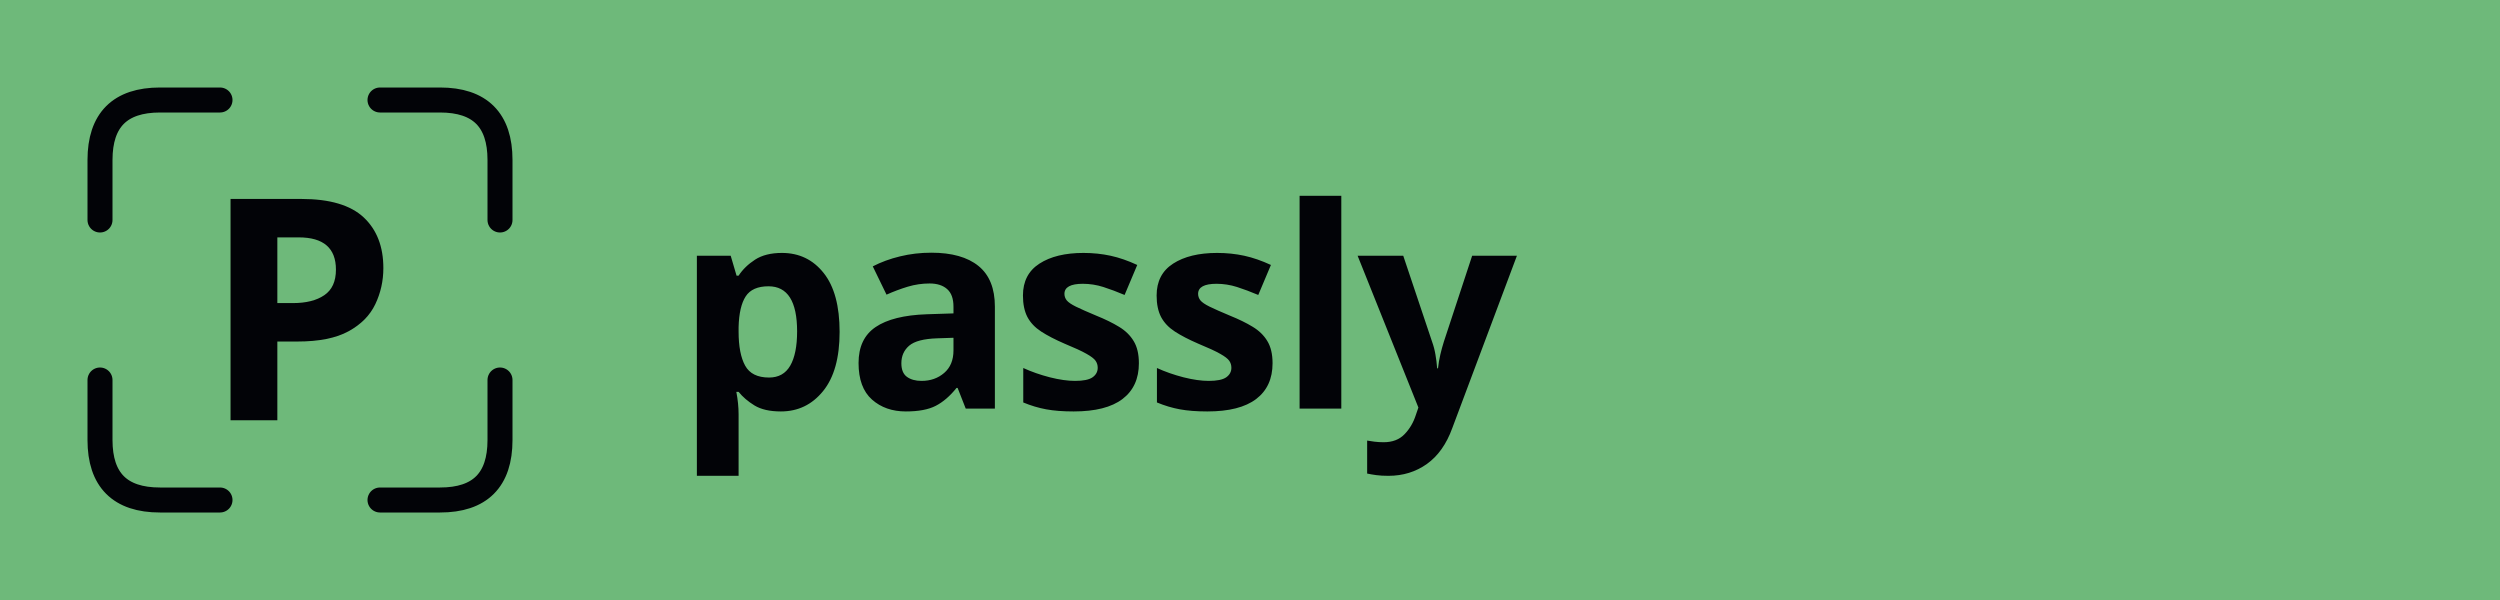
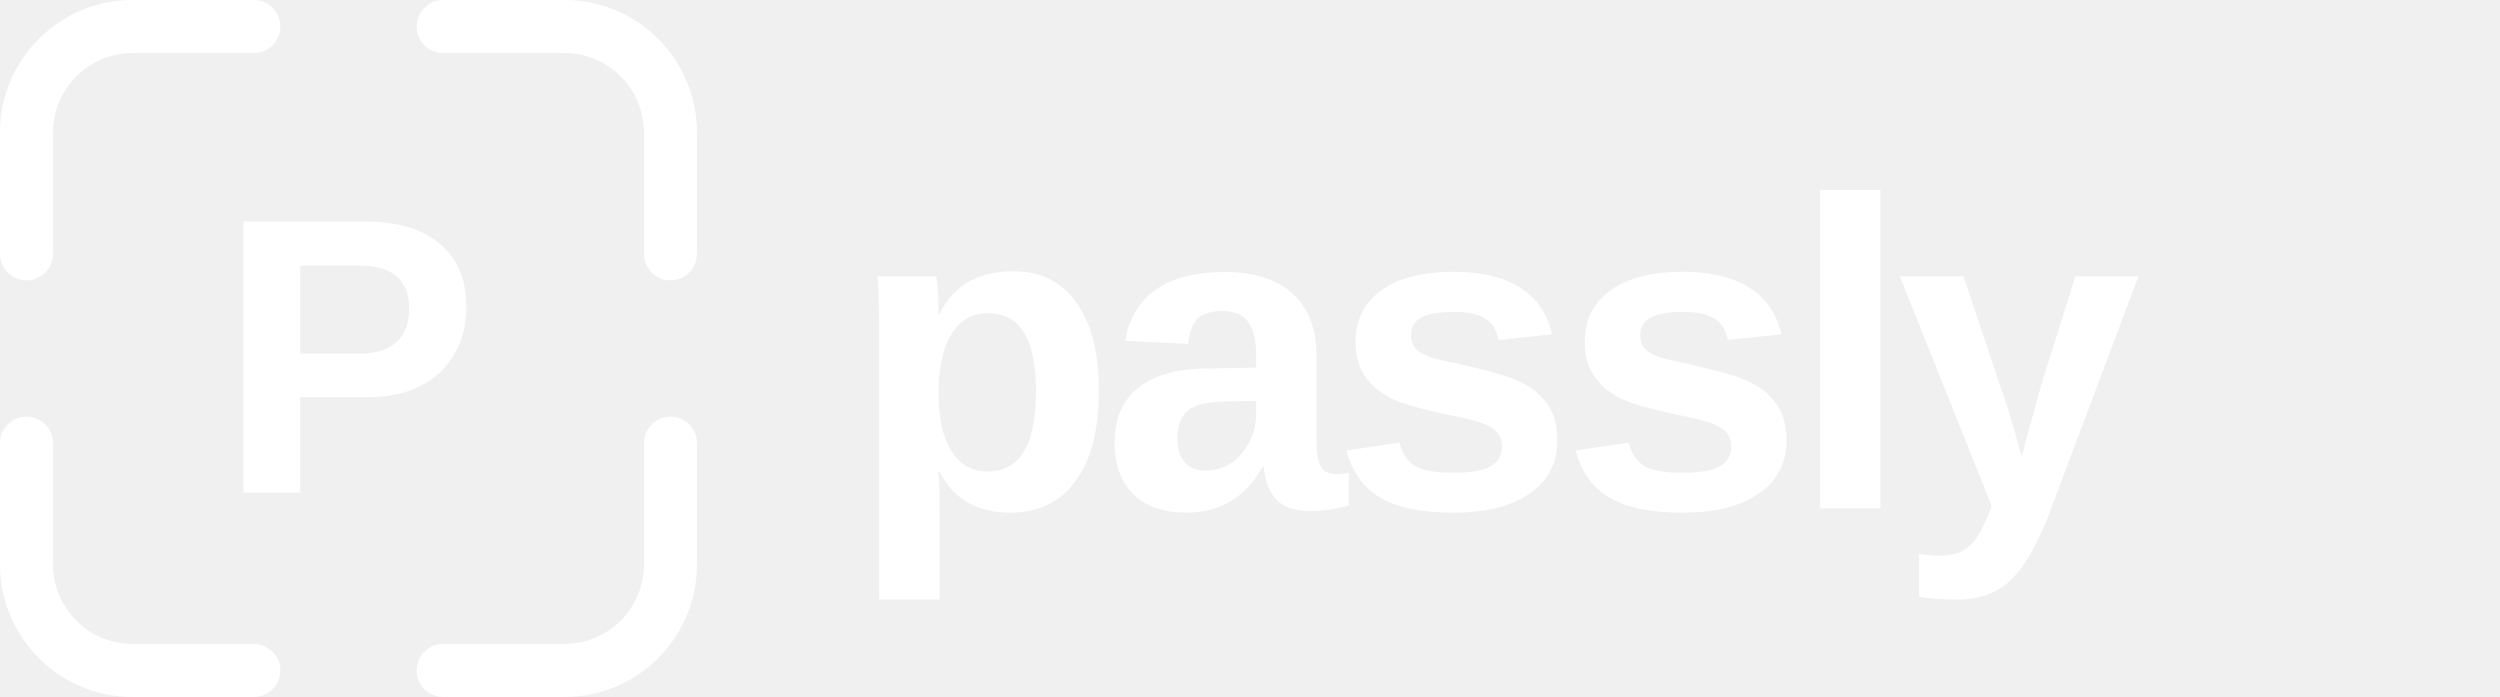
- <svg xmlns="http://www.w3.org/2000/svg" viewBox="0 0 500 120" width="1000" height="240">
-   <rect width="500" height="120" fill="#6eb97a" />
-   <g transform="translate(10 10)">
-     <g fill="none" stroke="#020307" stroke-width="5" stroke-linecap="round">
-       <path d="M34 10 L22 10 Q10 10 10 22 L10 34" />
-       <path d="M66 10 L78 10 Q90 10 90 22 L90 34" />
-       <path d="M66 90 L78 90 Q90 90 90 78 L90 66" />
-       <path d="M34 90 L22 90 Q10 90 10 78 L10 66" />
-     </g>
-     <text x="50" y="50" text-anchor="middle" dominant-baseline="central" font-family="Unbounded, system-ui, sans-serif" font-weight="900" font-size="62" letter-spacing="-2" fill="#020307">P</text>
+ <svg xmlns="http://www.w3.org/2000/svg" width="330" height="92" viewBox="0 0 330 92">
+   <g fill="none" stroke="#ffffff" stroke-width="7" stroke-linecap="round" stroke-linejoin="round">
+     <path d="M3.5,33.5 L3.5,17.5 A14,14 0 0 1 17.5,3.5 L33.5,3.5" />
+     <path d="M58.5,3.5 L74.5,3.5 A14,14 0 0 1 88.5,17.5 L88.5,33.5" />
+     <path d="M3.5,58.5 L3.5,74.5 A14,14 0 0 0 17.5,88.5 L33.5,88.5" />
+     <path d="M58.5,88.5 L74.5,88.5 A14,14 0 0 0 88.5,74.5 L88.5,58.5" />
  </g>
-   <text x="135" y="60" dominant-baseline="central" font-family="Unbounded, system-ui, sans-serif" font-weight="800" font-size="56" letter-spacing="-1.1" fill="#020307">passly</text>
+   <text x="46" y="47" text-anchor="middle" dominant-baseline="central" font-size="52" fill="#ffffff" font-family="'Geist','Helvetica Neue',Arial,sans-serif" font-weight="800" letter-spacing="-1.5">P</text>
+   <text x="112" y="47" dominant-baseline="central" font-size="58" fill="#ffffff" font-family="'Geist','Helvetica Neue',Arial,sans-serif" font-weight="800" letter-spacing="-2">passly</text>
</svg>
